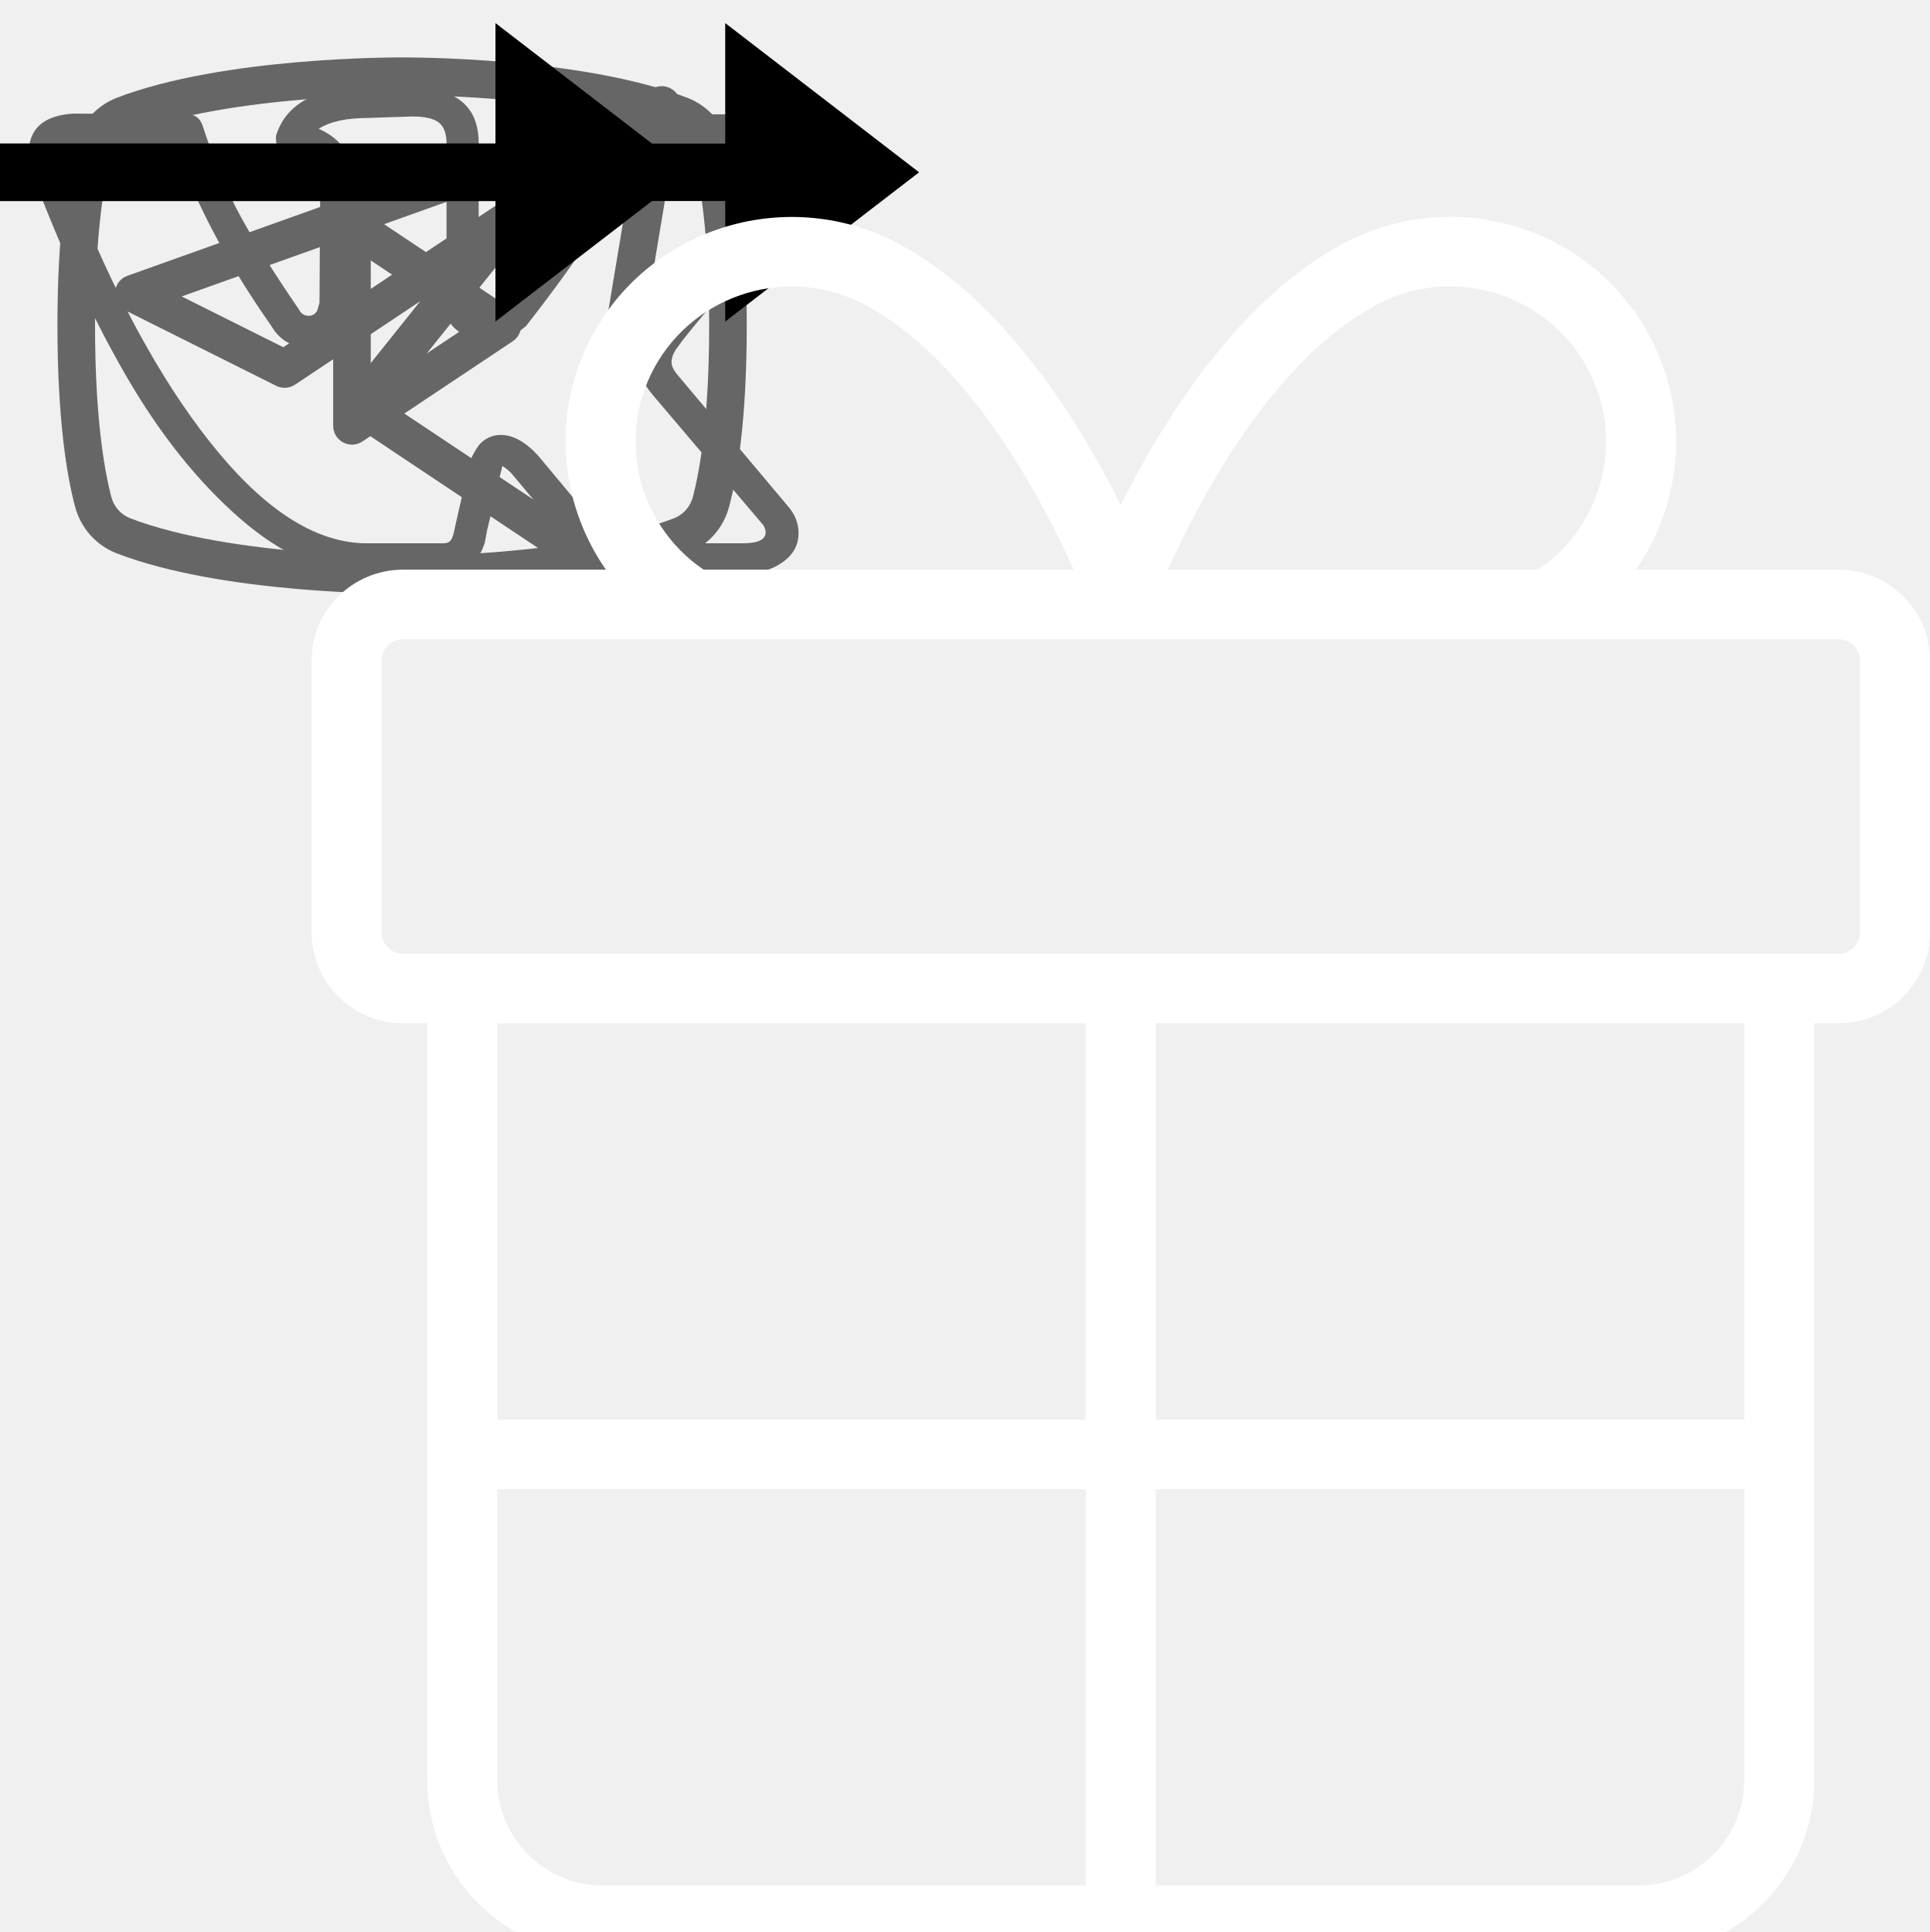
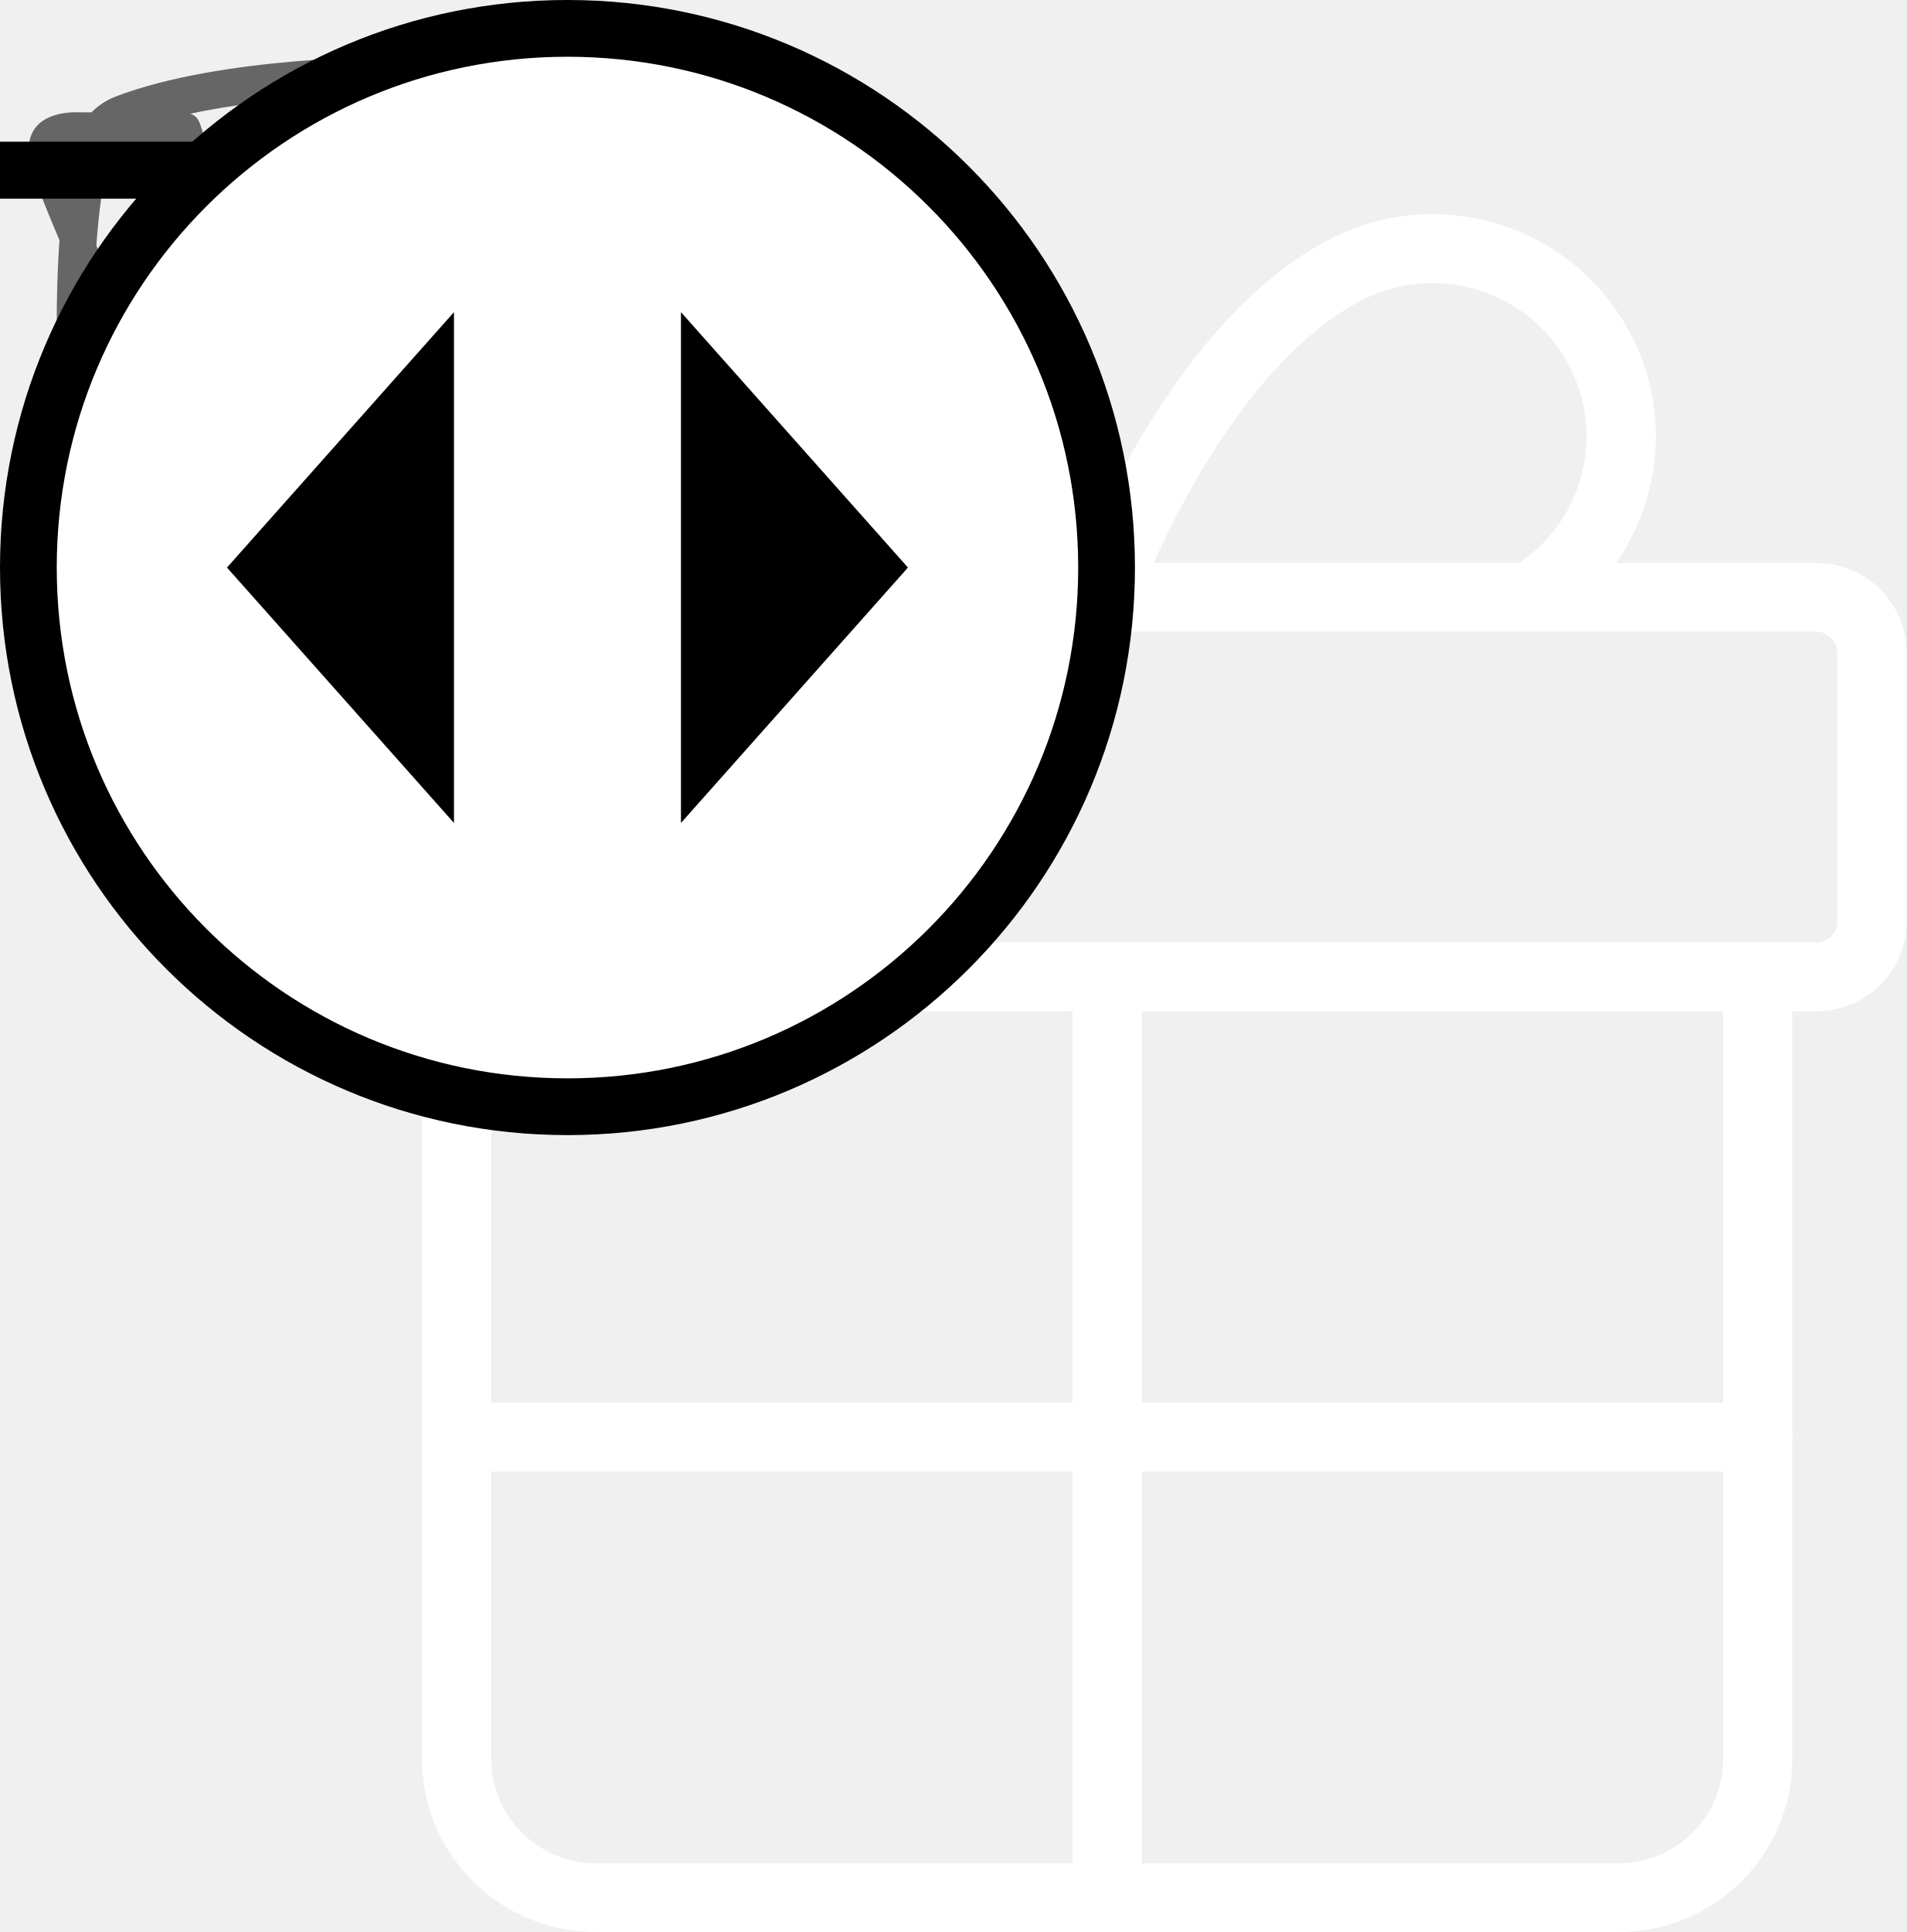
<svg xmlns="http://www.w3.org/2000/svg">
  <style>:root svg:not(:target) { display: none }</style>
  <svg id="vk" width="28" height="22" viewBox="0 0 28 22" fill="none">
    <path d="M1 5.339C1 4.484 1.515 4.023 2.545 3.956L6.515 3.981C6.782 3.981 6.959 4.107 7.048 4.358C7.457 5.615 7.914 6.701 8.42 7.615C8.926 8.528 9.588 9.58 10.405 10.771C10.476 10.922 10.592 10.997 10.751 10.997C10.876 10.997 10.973 10.938 11.044 10.821L11.124 10.544L11.151 6.194C11.151 5.892 11.076 5.691 10.925 5.59C10.774 5.49 10.494 5.414 10.085 5.364C9.766 5.314 9.606 5.129 9.606 4.811C9.606 4.744 9.615 4.693 9.632 4.66C10.005 3.57 11.071 3.025 12.83 3.025L14.322 3C14.997 3 15.556 3.159 16 3.478C16.444 3.796 16.666 4.299 16.666 4.987V10.695C16.791 10.779 16.906 10.821 17.013 10.821C17.279 10.821 17.51 10.67 17.705 10.368C19.659 7.786 20.716 6.06 20.876 5.188C20.876 5.171 20.894 5.129 20.929 5.062C21.053 4.811 21.258 4.593 21.542 4.408C21.826 4.224 22.075 4.098 22.288 4.031C22.359 3.998 22.439 3.981 22.528 3.981H26.657L26.924 4.006C27.279 4.006 27.554 4.165 27.75 4.484C27.821 4.584 27.87 4.693 27.896 4.811C27.923 4.928 27.941 5.045 27.95 5.163C27.959 5.28 27.963 5.347 27.963 5.364V5.54C27.839 6.227 27.523 6.961 27.017 7.74C26.511 8.52 25.867 9.362 25.085 10.268C24.304 11.173 23.816 11.768 23.62 12.053C23.46 12.254 23.38 12.439 23.38 12.607C23.38 12.741 23.451 12.892 23.593 13.059L27.483 17.686C27.697 17.955 27.803 18.248 27.803 18.567C27.803 18.952 27.643 19.271 27.323 19.522C27.004 19.774 26.622 19.916 26.178 19.95L25.725 19.975H21.675C21.657 19.975 21.622 19.979 21.569 19.987C21.515 19.996 21.48 20 21.462 20C21.071 20 20.707 19.841 20.37 19.522C20.245 19.388 19.41 18.399 17.865 16.555C17.776 16.437 17.652 16.328 17.492 16.228C17.421 16.496 17.328 16.882 17.212 17.385C17.097 17.888 17.013 18.248 16.959 18.466L16.879 18.893C16.702 19.48 16.329 19.832 15.76 19.95L15.387 19.975H12.776C11.302 19.975 9.832 19.338 8.367 18.064C6.901 16.789 5.583 15.142 4.41 13.122C3.238 11.102 2.146 8.75 1.133 6.068C1.044 5.85 1 5.607 1 5.339ZM17.013 11.852C16.64 11.852 16.302 11.756 16 11.563C15.698 11.37 15.547 11.106 15.547 10.771V4.987C15.547 4.651 15.458 4.412 15.281 4.27C15.103 4.127 14.792 4.056 14.348 4.056L12.83 4.107C12.066 4.107 11.489 4.232 11.098 4.484C11.879 4.836 12.27 5.406 12.27 6.194V10.62C12.235 11.039 12.057 11.387 11.737 11.664C11.418 11.94 11.062 12.078 10.671 12.078C10.139 12.078 9.73 11.835 9.446 11.349C8.06 9.371 7.03 7.493 6.355 5.716L6.115 5.062L2.572 5.037C2.341 5.037 2.212 5.05 2.186 5.075C2.159 5.1 2.146 5.171 2.146 5.288C2.146 5.439 2.163 5.599 2.199 5.766L2.758 7.175C4.25 10.813 5.871 13.68 7.621 15.775C9.37 17.871 11.089 18.919 12.776 18.919H15.441C15.547 18.919 15.627 18.889 15.68 18.831C15.734 18.772 15.778 18.659 15.814 18.491L15.867 18.24L16.373 16.027C16.515 15.725 16.64 15.524 16.746 15.423C16.942 15.239 17.172 15.146 17.439 15.146C17.865 15.146 18.3 15.389 18.744 15.876L21.009 18.592C21.151 18.81 21.302 18.919 21.462 18.919H25.858C26.391 18.919 26.657 18.793 26.657 18.541C26.657 18.458 26.631 18.374 26.578 18.29L22.714 13.738C22.412 13.386 22.261 13.009 22.261 12.607C22.261 12.204 22.403 11.819 22.688 11.45C22.919 11.114 23.367 10.557 24.033 9.777C24.699 8.998 25.281 8.268 25.778 7.59C26.276 6.91 26.604 6.294 26.764 5.741L26.844 5.414C26.826 5.381 26.817 5.326 26.817 5.251C26.817 5.175 26.808 5.112 26.791 5.062H22.608C22.341 5.163 22.128 5.314 21.968 5.515L21.808 5.993C21.364 7.149 20.201 8.935 18.318 11.349C17.945 11.684 17.51 11.852 17.013 11.852Z" fill="#666666" />
  </svg>
  <svg id="youtube" width="28" height="22" viewBox="0 0 28 22" fill="none">
    <path d="M17.851 10.793L12.614 7.302C12.516 7.237 12.402 7.2 12.284 7.195C12.166 7.189 12.049 7.216 11.945 7.272C11.841 7.328 11.754 7.411 11.693 7.512C11.632 7.613 11.6 7.729 11.6 7.847V14.829C11.6 14.948 11.633 15.065 11.694 15.167C11.756 15.269 11.844 15.352 11.949 15.407C12.052 15.463 12.169 15.489 12.286 15.484C12.404 15.478 12.517 15.44 12.614 15.375L17.851 11.884C17.941 11.824 18.015 11.743 18.066 11.648C18.117 11.553 18.144 11.446 18.144 11.338C18.144 11.23 18.117 11.124 18.066 11.029C18.015 10.934 17.941 10.852 17.851 10.793ZM12.909 13.607V9.069L16.313 11.338L12.909 13.607ZM25.389 5.044C25.294 4.675 25.113 4.335 24.861 4.051C24.609 3.766 24.292 3.546 23.938 3.407C20.218 1.978 14.251 2 14 2C13.749 2 7.782 1.978 4.062 3.407C3.708 3.546 3.391 3.766 3.139 4.051C2.887 4.335 2.706 4.675 2.611 5.044C2.327 6.113 2 8.076 2 11.338C2 14.6 2.327 16.564 2.611 17.633C2.706 18.001 2.887 18.341 3.139 18.626C3.391 18.91 3.708 19.131 4.062 19.269C7.782 20.698 13.749 20.676 14 20.676H14.076C14.829 20.676 20.393 20.633 23.938 19.269C24.292 19.131 24.609 18.91 24.861 18.626C25.113 18.341 25.294 18.001 25.389 17.633C25.673 16.564 26 14.6 26 11.338C26 8.076 25.673 6.113 25.389 5.044ZM24.124 17.305C24.081 17.472 23.999 17.626 23.885 17.755C23.771 17.884 23.629 17.984 23.469 18.047C19.978 19.389 14.066 19.367 14 19.367C13.934 19.367 8.022 19.389 4.531 18.047C4.371 17.984 4.228 17.884 4.115 17.755C4.001 17.626 3.919 17.472 3.876 17.305C3.615 16.302 3.309 14.458 3.309 11.338C3.309 8.218 3.615 6.375 3.876 5.371C3.919 5.204 4.001 5.05 4.115 4.922C4.228 4.793 4.371 4.692 4.531 4.629C8.022 3.287 13.934 3.309 14 3.309C14.066 3.309 19.978 3.287 23.469 4.629C23.629 4.692 23.771 4.793 23.885 4.922C23.999 5.05 24.081 5.204 24.124 5.371C24.386 6.375 24.691 8.218 24.691 11.338C24.691 14.458 24.386 16.302 24.124 17.305Z" fill="#666666" />
  </svg>
  <svg id="telegram" width="28" height="22" viewBox="0 0 28 22" fill="none">
    <path fill-rule="evenodd" clip-rule="evenodd" d="M23.461 3.153C23.639 3.302 23.726 3.535 23.687 3.764L21.061 19.521C21.024 19.741 20.879 19.927 20.674 20.016C20.47 20.105 20.235 20.083 20.049 19.96L12.171 14.707C12.018 14.605 11.915 14.444 11.886 14.262C11.858 14.08 11.907 13.895 12.022 13.751L14.633 10.488L10.273 13.394C10.077 13.525 9.826 13.541 9.615 13.435L4.363 10.809C4.128 10.691 3.985 10.445 4.001 10.182C4.017 9.92 4.188 9.692 4.436 9.604L22.819 3.038C23.038 2.96 23.282 3.004 23.461 3.153ZM6.326 10.323L9.862 12.091L17.423 7.05C17.692 6.87 18.052 6.913 18.271 7.152C18.49 7.391 18.502 7.753 18.3 8.006L13.495 14.012L19.933 18.304L22.208 4.651L6.326 10.323Z" fill="#666666" />
  </svg>
  <svg id="arrow" width="32" height="12" viewBox="0 0 32 12" fill="none">
    <line y1="6" x2="18" y2="6" stroke="black" stroke-width="2" />
    <path d="M24 6L17.25 11.196L17.25 0.804L24 6Z" fill="black" />
  </svg>
  <svg id="arrow-hover" width="32" height="12" viewBox="0 0 32 12" fill="none">
    <line y1="6" x2="26" y2="6" stroke="black" stroke-width="2" />
    <path d="M32 6L25.25 11.196L25.25 0.804L32 6Z" fill="black" />
  </svg>
  <svg id="gift__icon" width="78" height="81" viewBox="0 0 78 81" fill="none">
    <path d="M64.016 35.633H14.031C12.277 35.633 10.849 34.214 10.849 32.471V22.999C10.849 21.255 12.277 19.837 14.031 19.837H64.015C65.769 19.837 67.195 21.255 67.195 22.999V32.471C67.196 34.214 65.769 35.633 64.016 35.633ZM14.031 22.26C13.628 22.26 13.287 22.598 13.287 22.999V32.471C13.287 32.879 13.621 33.21 14.031 33.21H64.015C64.424 33.21 64.758 32.879 64.758 32.471V22.999C64.758 22.598 64.417 22.26 64.015 22.26H14.031Z" fill="white" />
    <path d="M57.045 68.082H20.999C17.622 68.082 14.874 65.351 14.874 61.993V34.421C14.874 33.752 15.42 33.209 16.093 33.209C16.766 33.209 17.312 33.752 17.312 34.421V61.993C17.312 64.015 18.966 65.659 20.999 65.659H57.045C59.077 65.659 60.731 64.015 60.731 61.993V34.421C60.731 33.752 61.277 33.209 61.95 33.209C62.622 33.209 63.168 33.752 63.168 34.421V61.993C63.168 65.351 60.421 68.082 57.045 68.082Z" fill="white" />
    <path d="M39.023 68.082C38.35 68.082 37.804 67.54 37.804 66.871V34.421C37.804 33.752 38.35 33.209 39.023 33.209C39.695 33.209 40.241 33.752 40.241 34.421V66.87C40.241 67.54 39.696 68.082 39.023 68.082Z" fill="white" />
    <path d="M23.811 22.256C19.997 20.201 18.573 15.444 20.638 11.651C22.702 7.86 27.486 6.445 31.303 8.496C37.117 11.627 40.257 20.361 40.387 20.731L38.088 21.535C38.059 21.452 35.126 13.31 30.143 10.627C27.508 9.211 24.206 10.188 22.782 12.805C21.357 15.424 22.339 18.707 24.973 20.125L23.811 22.256Z" fill="white" />
    <path d="M54.231 22.256L53.071 20.124C54.348 19.437 55.278 18.297 55.693 16.916C56.106 15.533 55.953 14.073 55.262 12.805C54.572 11.536 53.426 10.612 52.036 10.2C50.646 9.789 49.178 9.941 47.902 10.627C42.92 13.309 39.987 21.452 39.958 21.534L37.659 20.73C37.789 20.36 40.928 11.626 46.742 8.496C48.59 7.501 50.718 7.282 52.732 7.878C54.747 8.473 56.406 9.814 57.406 11.651C58.407 13.488 58.629 15.603 58.029 17.606C57.429 19.609 56.08 21.26 54.231 22.256Z" fill="white" />
    <path d="M61.95 51.857H16.093C15.42 51.857 14.874 51.314 14.874 50.646C14.874 49.977 15.42 49.435 16.093 49.435H61.95C62.622 49.435 63.168 49.977 63.168 50.646C63.168 51.314 62.623 51.857 61.95 51.857Z" fill="white" />
  </svg>
+   <svg id="slider__button-toggle" width="40" height="40" viewBox="0 0 40 40" fill="none">
+     <rect x="1" y="1" width="38" height="38" rx="19" fill="white" />
+     <path d="M16 11L8 20L16 29V11Z" fill="currentColor" />
+     <path d="M32 20L24 11V29L32 20Z" fill="currentColor" />
+     <rect x="1" y="1" width="38" height="38" rx="19" stroke="currentColor" stroke-width="2" />
+   </svg>
</svg>
